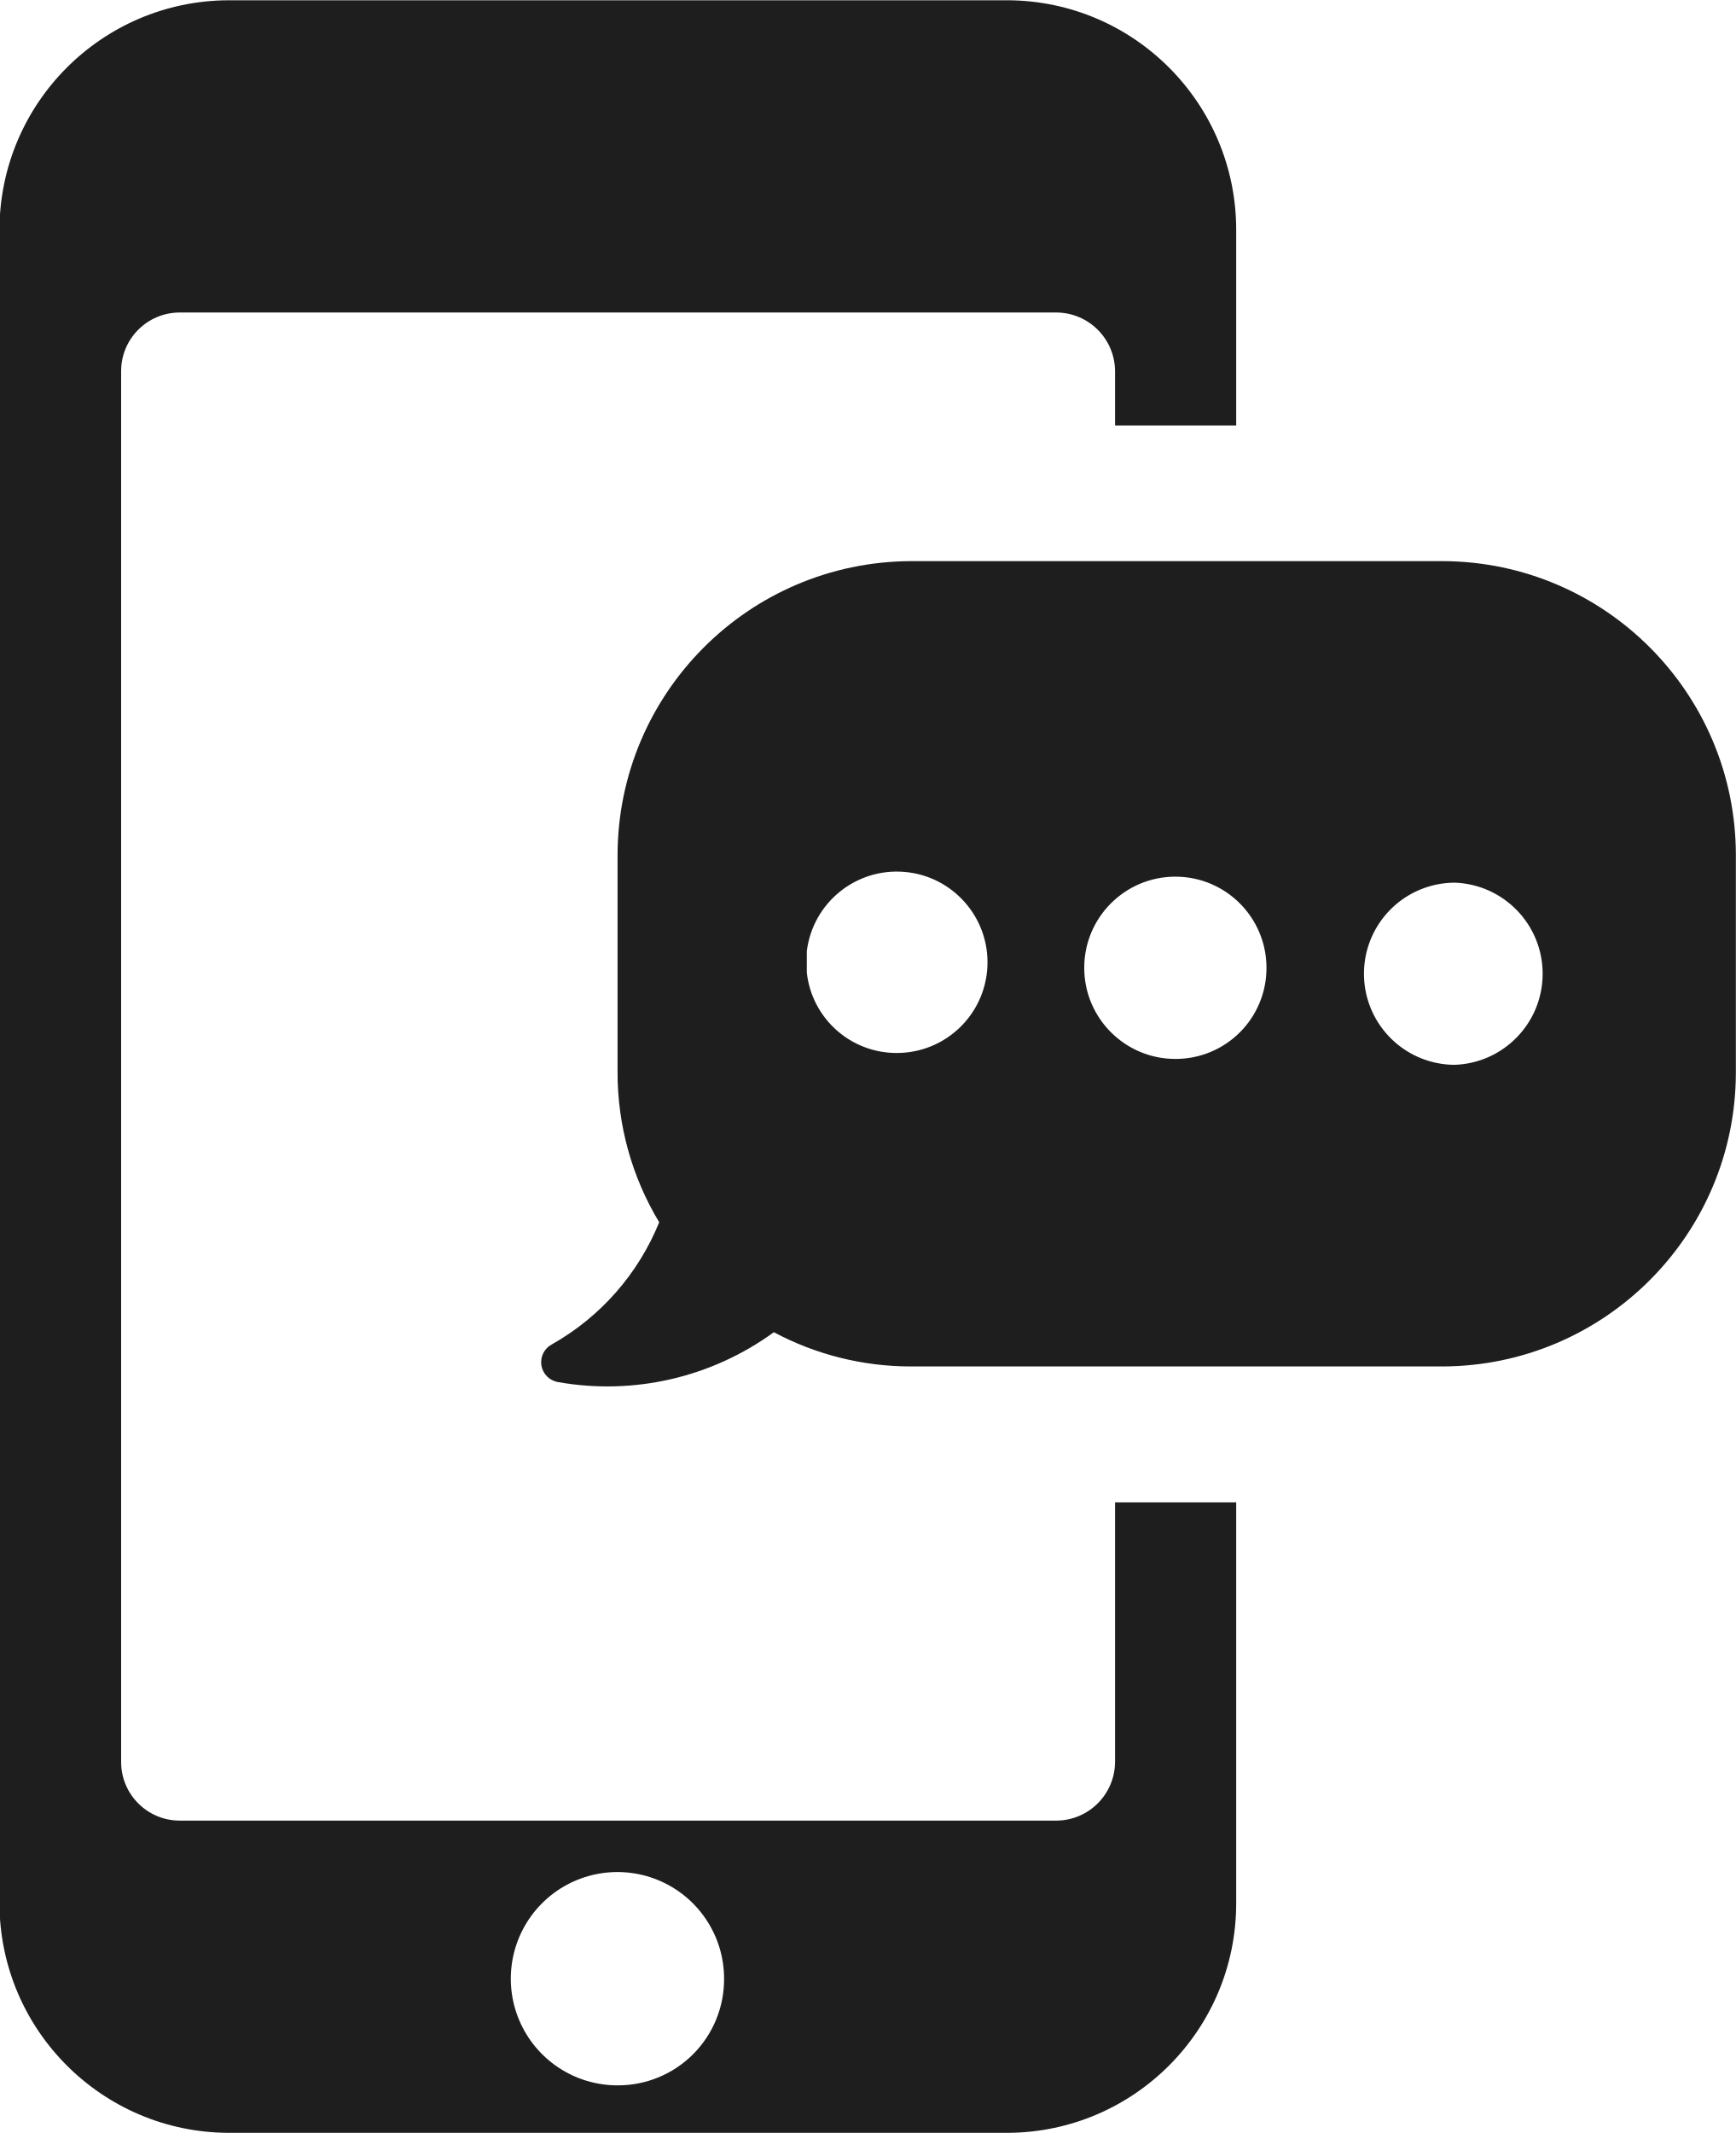
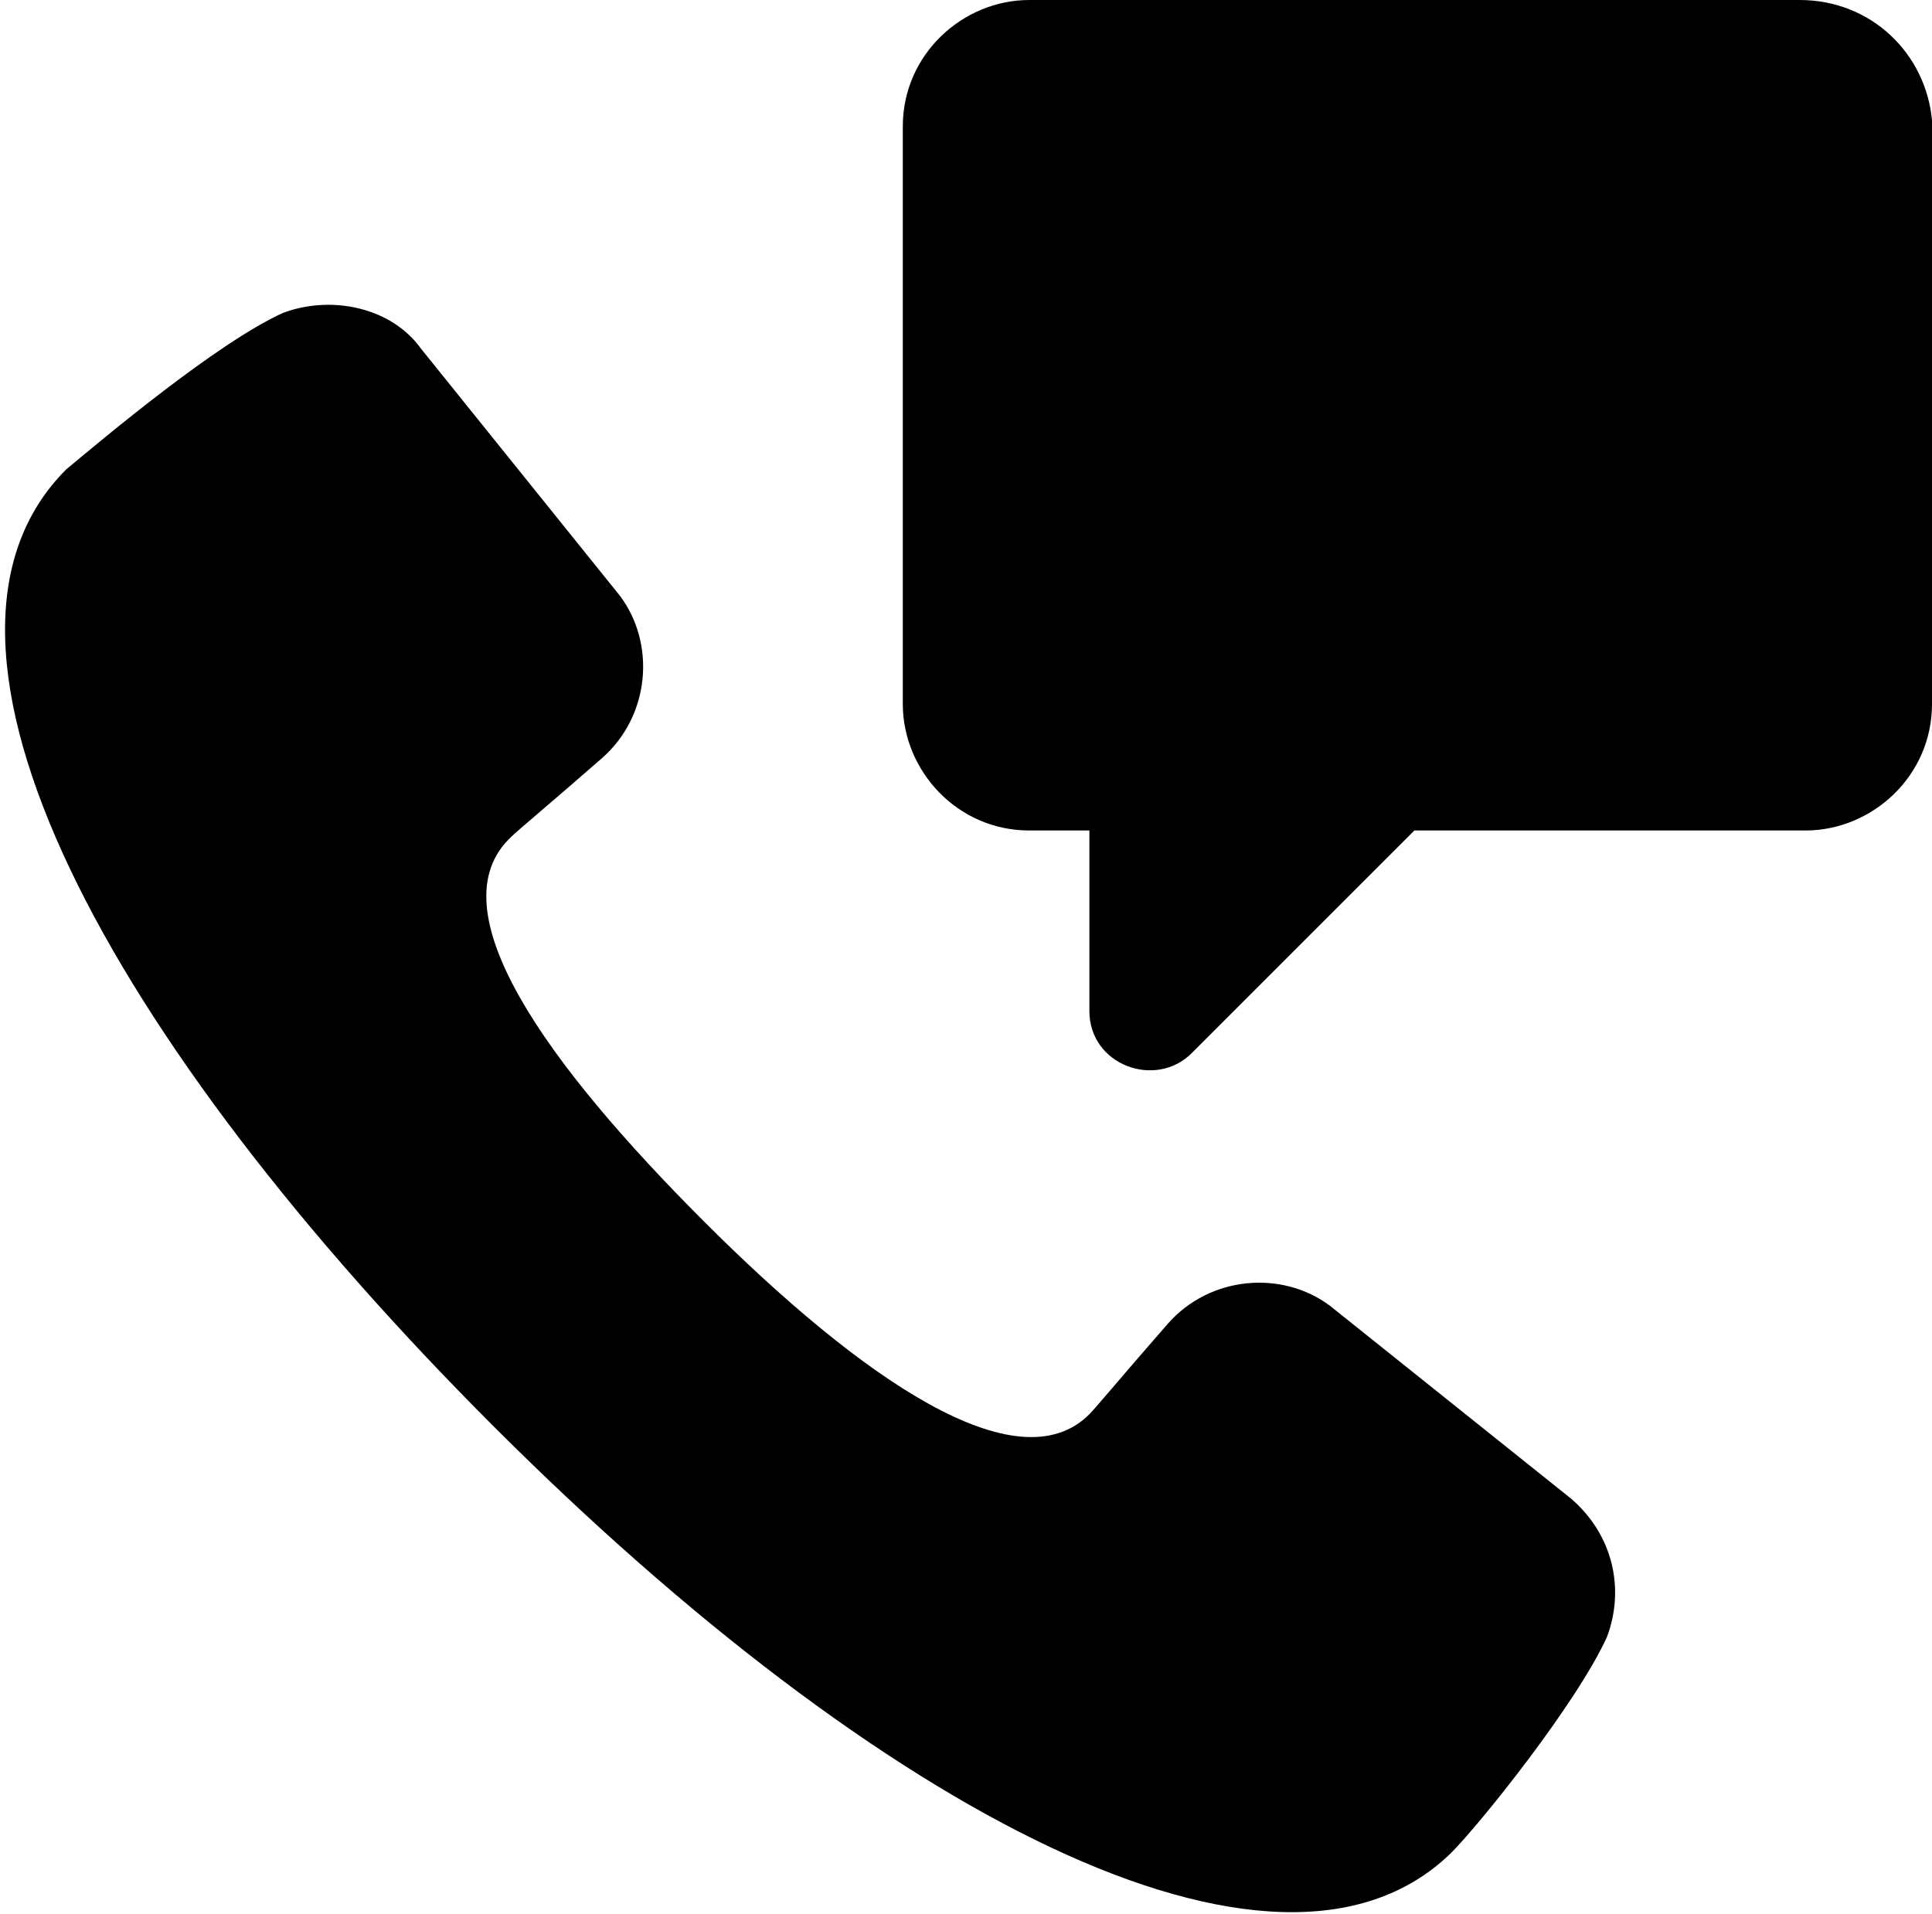
- <svg xmlns="http://www.w3.org/2000/svg" width="32.09" height="39.438" viewBox="0 0 32.09 39.438">
-   <defs>
-     <style>
-       .cls-1 {
-         fill: #1e1e1e;
-         fill-rule: evenodd;
-       }
-     </style>
-   </defs>
-   <path id="contact-graphic" class="cls-1" d="M1410.69,33.75h-9.85a5.447,5.447,0,0,0-5.42,5.441V43.2a5.358,5.358,0,0,0,.77,2.774,4.559,4.559,0,0,1-1.98,2.255,0.373,0.373,0,0,0,.11.7,5.228,5.228,0,0,0,3.99-.922,5.383,5.383,0,0,0,2.53.633h9.84a5.441,5.441,0,0,0,5.42-5.441V39.191A5.439,5.439,0,0,0,1410.69,33.75Zm-10.11,9.094a1.669,1.669,0,0,1-1.66-1.484v-0.4A1.677,1.677,0,1,1,1400.58,42.844Zm5.16,0.11a1.685,1.685,0,1,1,1.68-1.685A1.679,1.679,0,0,1,1405.74,42.954Zm5.16,0.109a1.644,1.644,0,0,1-.33-0.034,1.684,1.684,0,0,1,0-3.3,1.644,1.644,0,0,1,.33-0.034A1.685,1.685,0,0,1,1410.9,43.063Zm-6.28,8.09v4.795a1.091,1.091,0,0,1-1.08,1.089h-16.22a1.084,1.084,0,0,1-1.08-1.089V30.242a1.084,1.084,0,0,1,1.08-1.089h16.22a1.091,1.091,0,0,1,1.08,1.089v1h2.24v-3.62a4.244,4.244,0,0,0-4.22-4.242h-14.42a4.252,4.252,0,0,0-4.23,4.242V58.568a4.252,4.252,0,0,0,4.23,4.242h14.42a4.244,4.244,0,0,0,4.22-4.242V51.153h-2.24Zm-9.19,10.779a1.972,1.972,0,1,1,1.96-1.972A1.961,1.961,0,0,1,1395.43,61.932Z" transform="translate(-1384 -23.375)" />
+ <svg xmlns="http://www.w3.org/2000/svg" version="1.1" id="Layer_1" x="0px" y="0px" viewBox="0 0 32.1 31.8" style="enable-background:new 0 0 32.1 31.8;" xml:space="preserve">
+   <g>
+     <path d="M29.9,0H17.1C16,0,15,0.9,15,2.1v9.6c0,1.1,0.9,2.1,2.1,2.1h1v3c0,0.9,1.1,1.3,1.7,0.7l3.7-3.7H30c1.1,0,2.1-0.9,2.1-2.1V2   C32,0.9,31.1,0,29.9,0z" />
+     <path d="M26.1,24.9l-4-3.2c-0.8-0.6-2-0.5-2.7,0.3c-0.7,0.8-1.2,1.4-1.3,1.5c-1.2,1.2-3.8-0.6-6.4-3.2s-4.5-5.2-3.2-6.4   c0.1-0.1,0.7-0.6,1.5-1.3c0.8-0.7,0.9-1.9,0.3-2.7L7,5.8C6.5,5.1,5.5,4.9,4.7,5.2c-1.1,0.5-3,2.1-3.6,2.6   c-2.9,2.9,0.7,9.5,7.1,15.9s13,9.9,15.9,7.1c0.5-0.5,2.1-2.5,2.6-3.6C27,26.4,26.8,25.5,26.1,24.9z" />
+   </g>
</svg>
